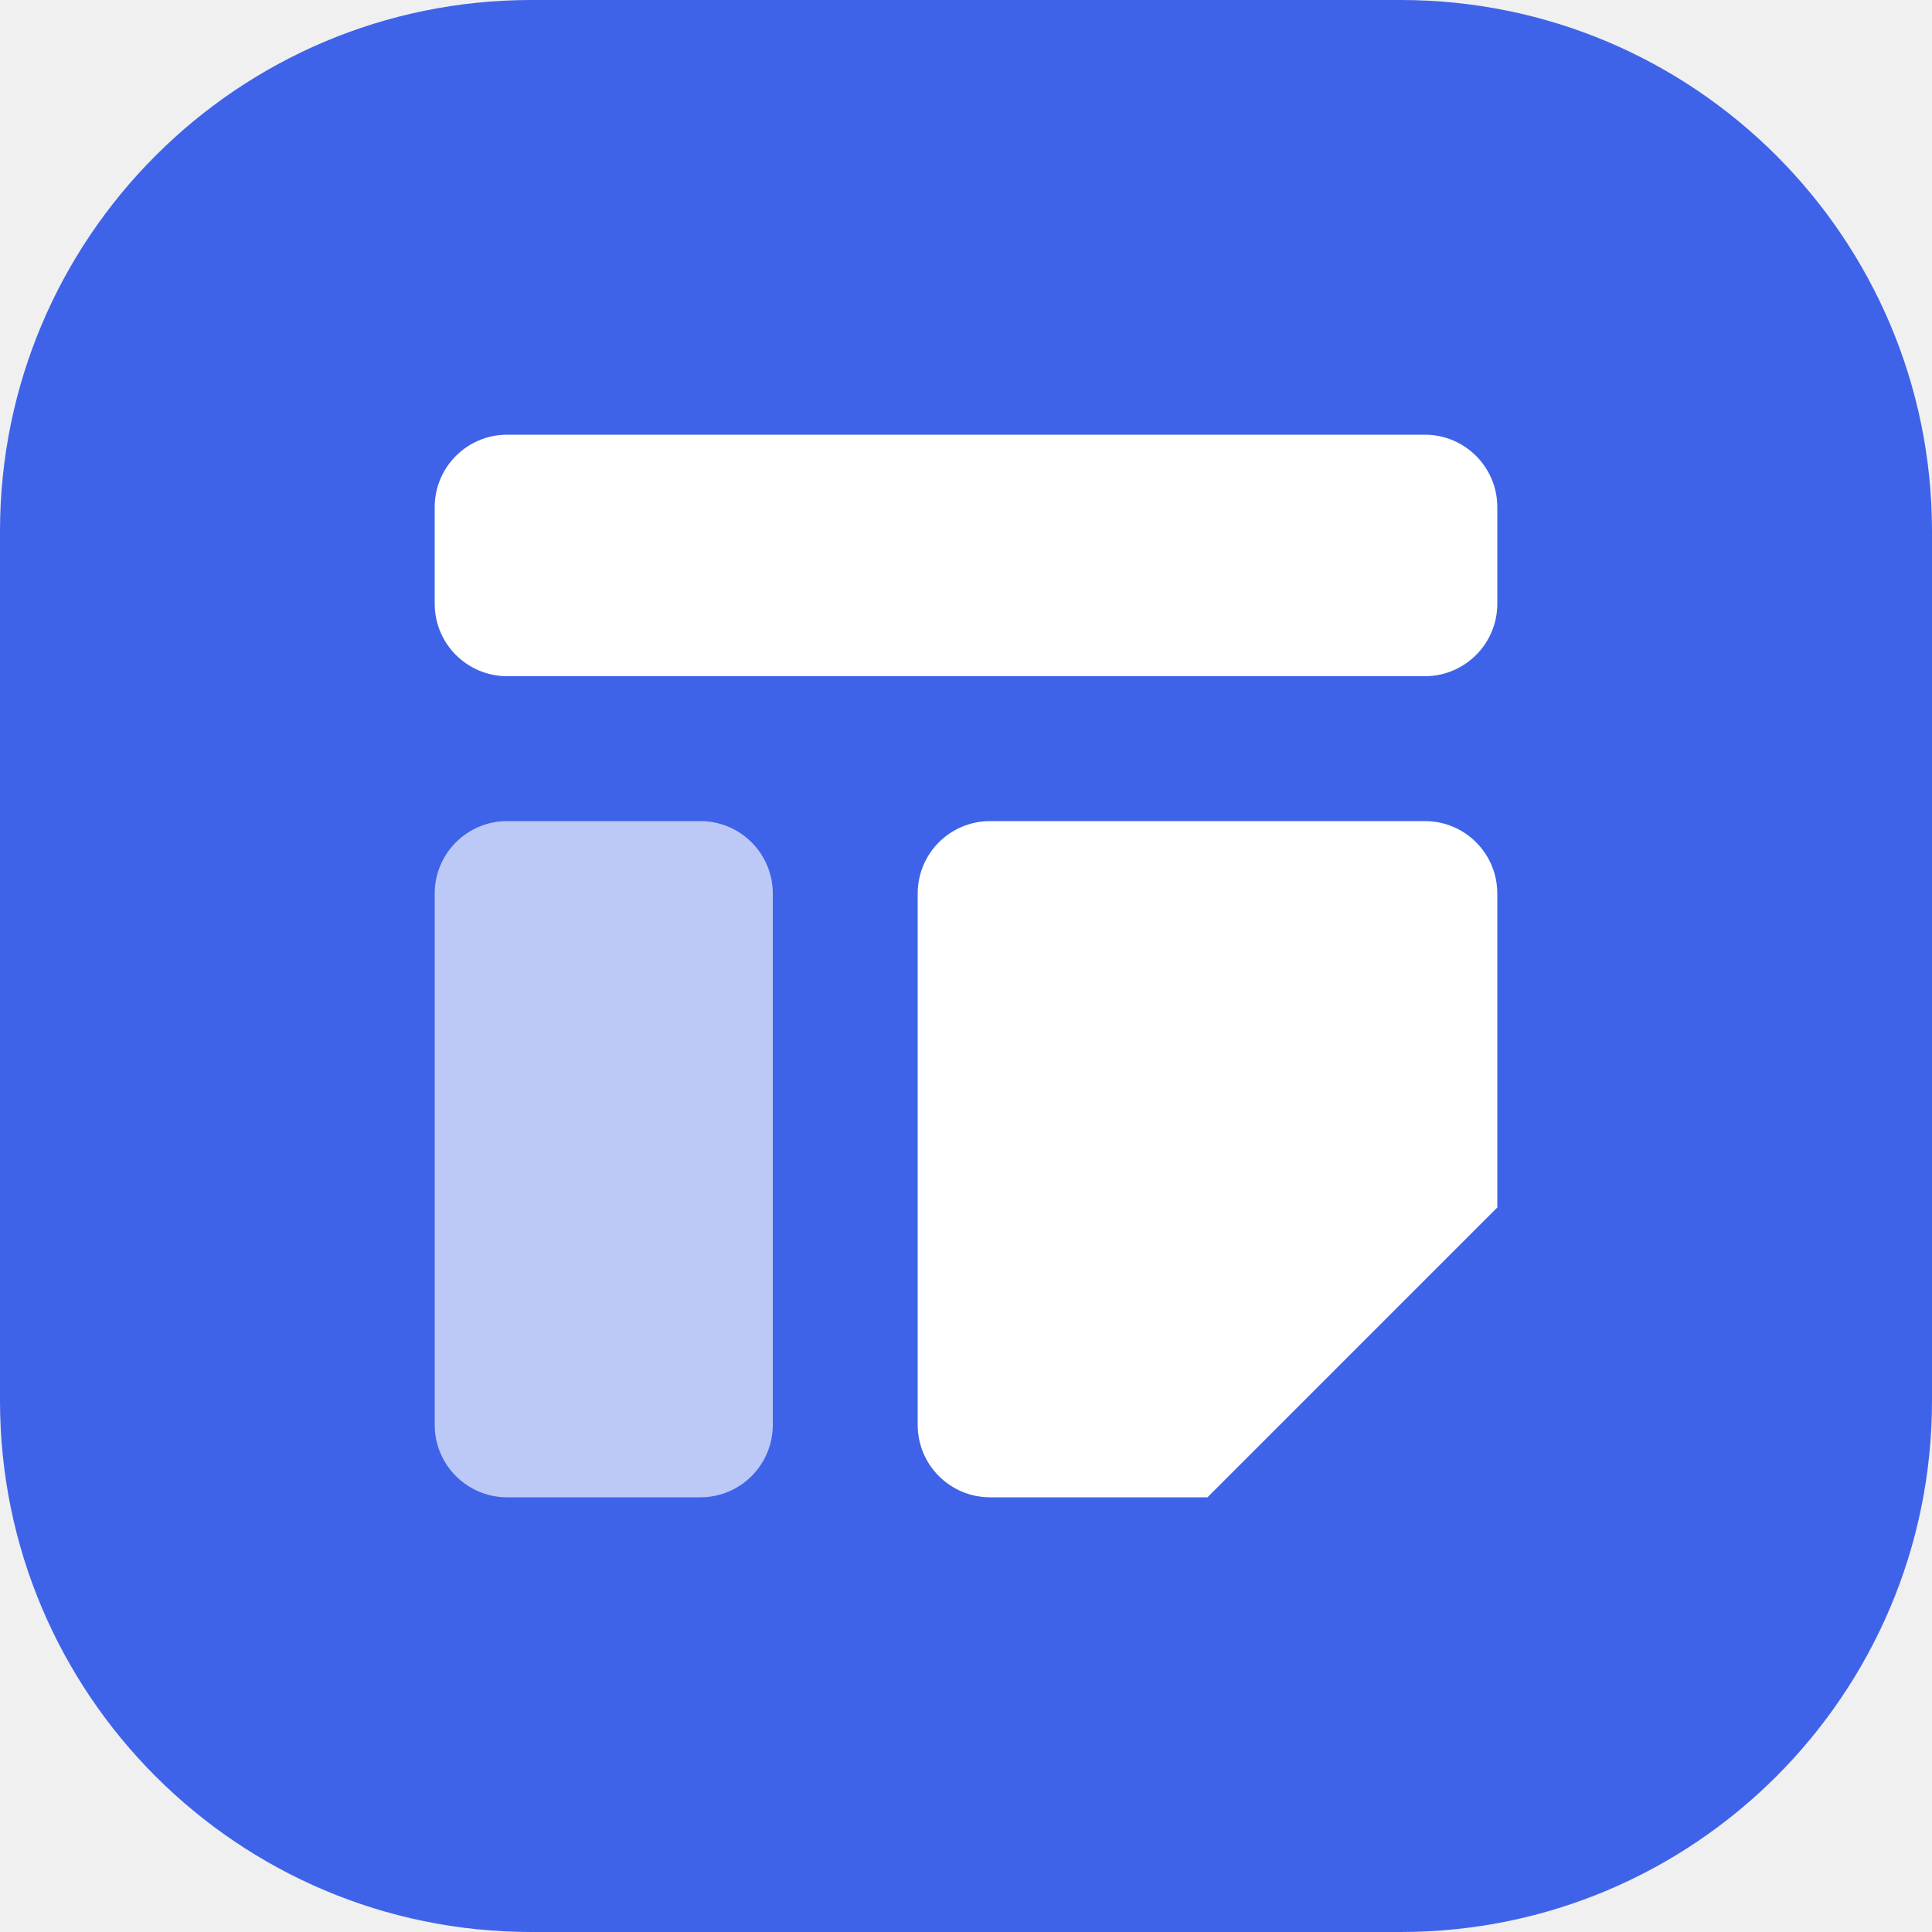
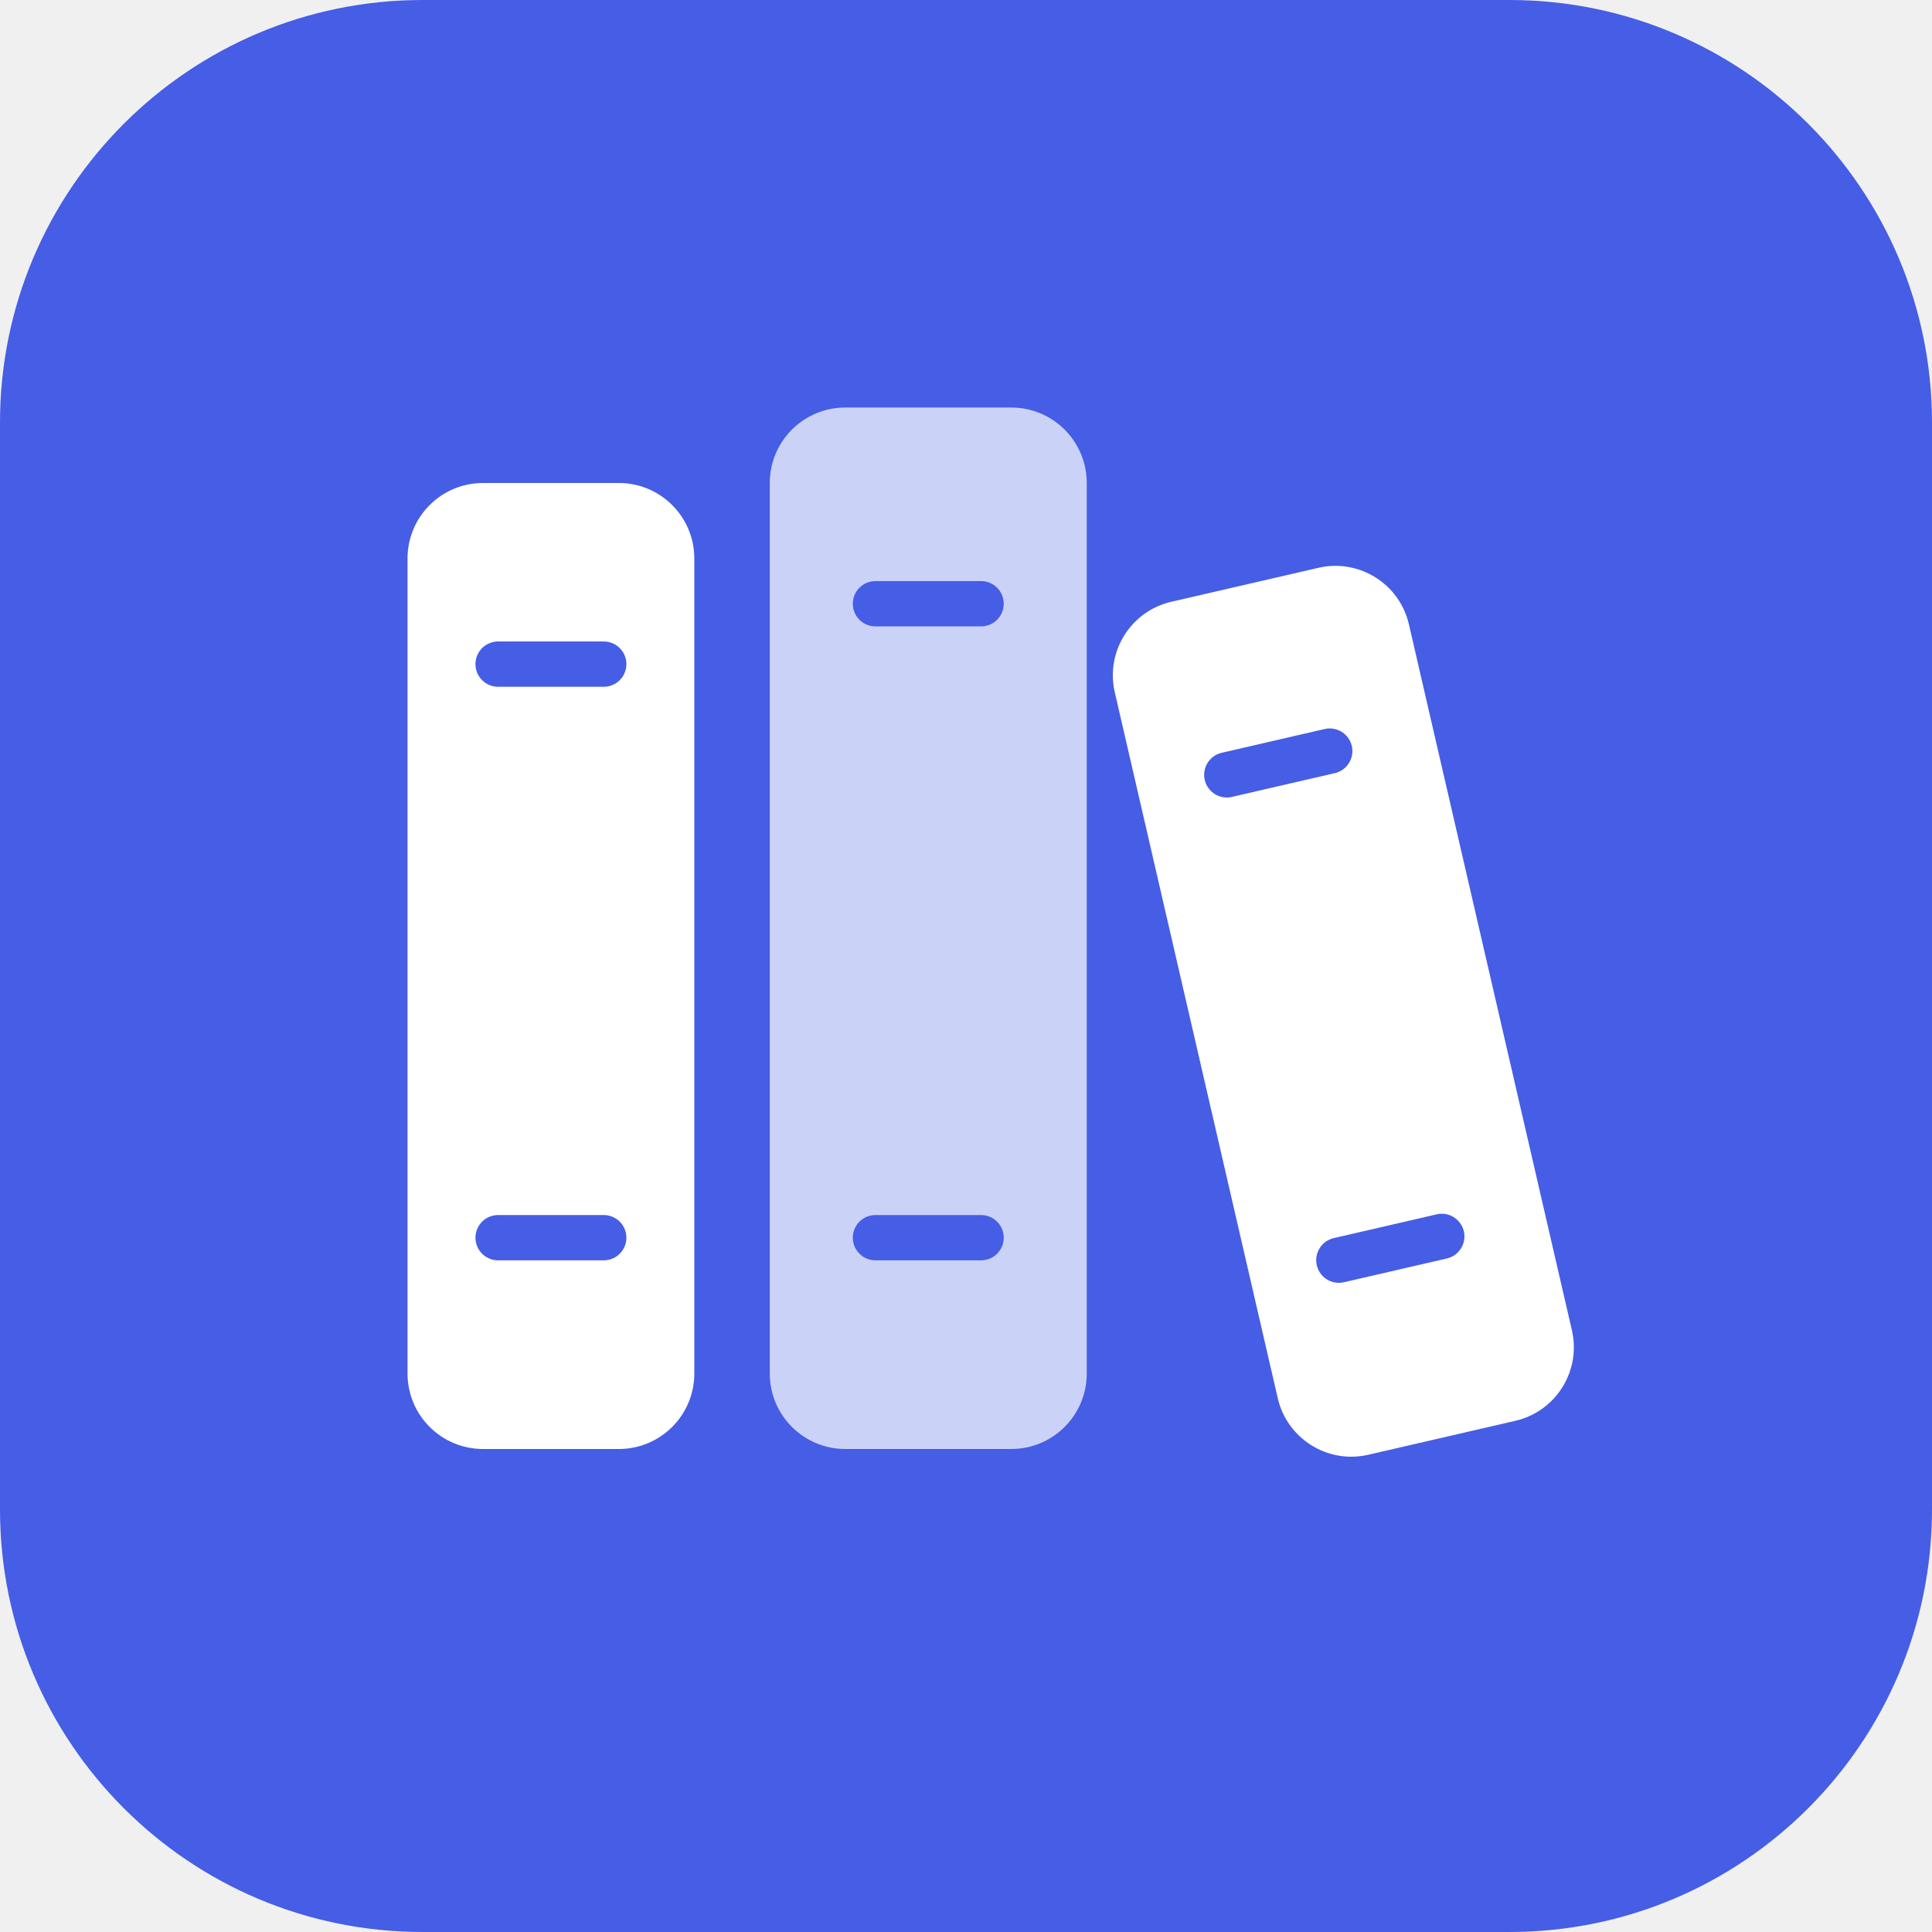
- <svg xmlns="http://www.w3.org/2000/svg" viewBox="0 0 40 40">
-   <rect width="40" height="40" rx="11" fill="#3f63e8" />
-   <g fill="#fff">
-     <rect x="9" y="9" width="22" height="5" rx="1.5" />
-     <rect x="9" y="17" width="7" height="14" rx="1.5" opacity=".65" />
-     <path d="M20.5 17H29.5C30.33 17 31 17.67 31 18.5V25L25 31H20.5C19.67 31 19 30.33 19 29.5V18.5C19 17.67 19.67 17 20.5 17Z" />
+ <svg xmlns="http://www.w3.org/2000/svg" width="128" height="128" viewBox="0 0 128 128" fill="none">
+   <rect width="128" height="128" rx="28" fill="#465DE5" />
+   <rect x="27" y="32" width="19" height="64" rx="5" fill="#FFF" />
+   <path d="M33 44H40M33 82H40" stroke="#465DE5" stroke-width="3" stroke-linecap="round" />
+   <rect x="51" y="27" width="21" height="69" rx="5" fill="#FFF" fill-opacity=".72" />
+   <path d="M58 40H65M58 82H65" stroke="#465DE5" stroke-width="3" stroke-linecap="round" />
+   <g transform="rotate(-13 89 67)">
+     <rect x="79" y="38" width="20" height="58" rx="5" fill="#FFF" />
+     <path d="M85 50H92M85 83H92" stroke="#465DE5" stroke-width="3" stroke-linecap="round" />
  </g>
</svg>
